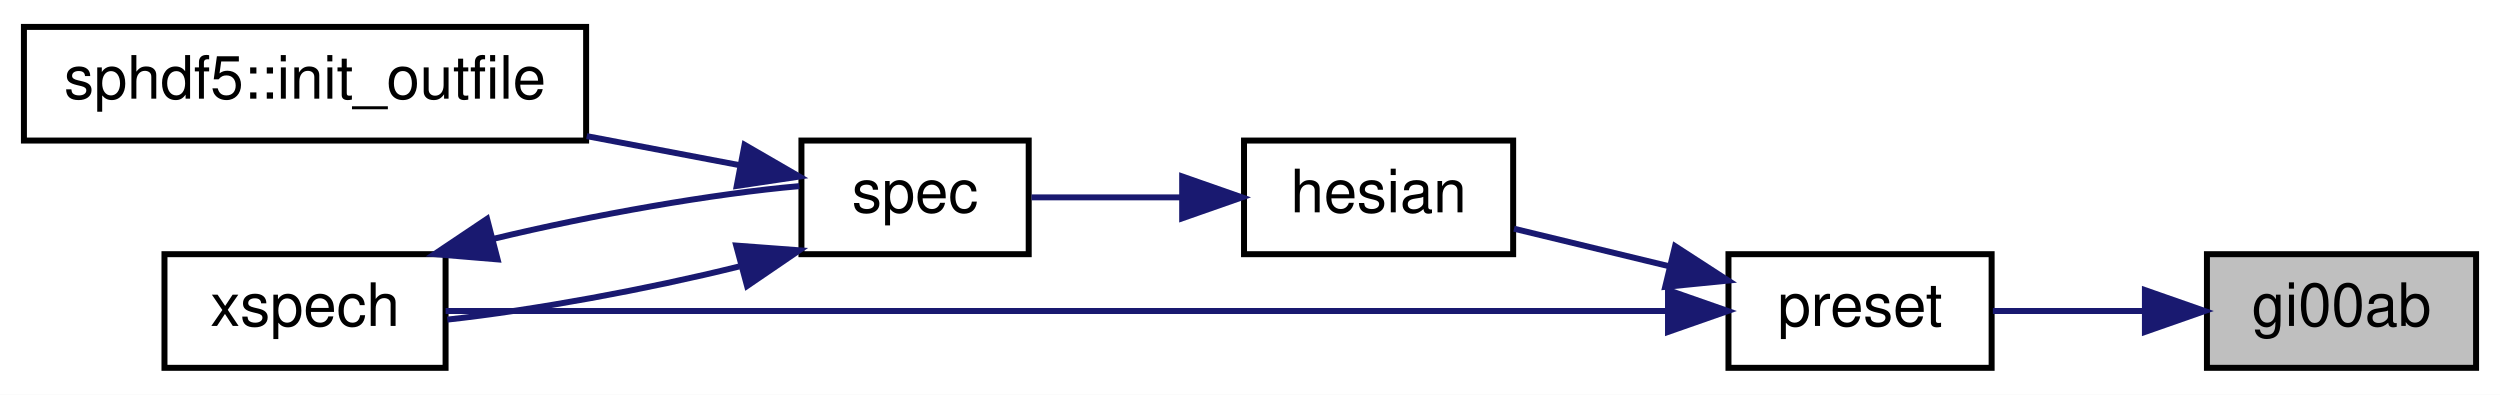
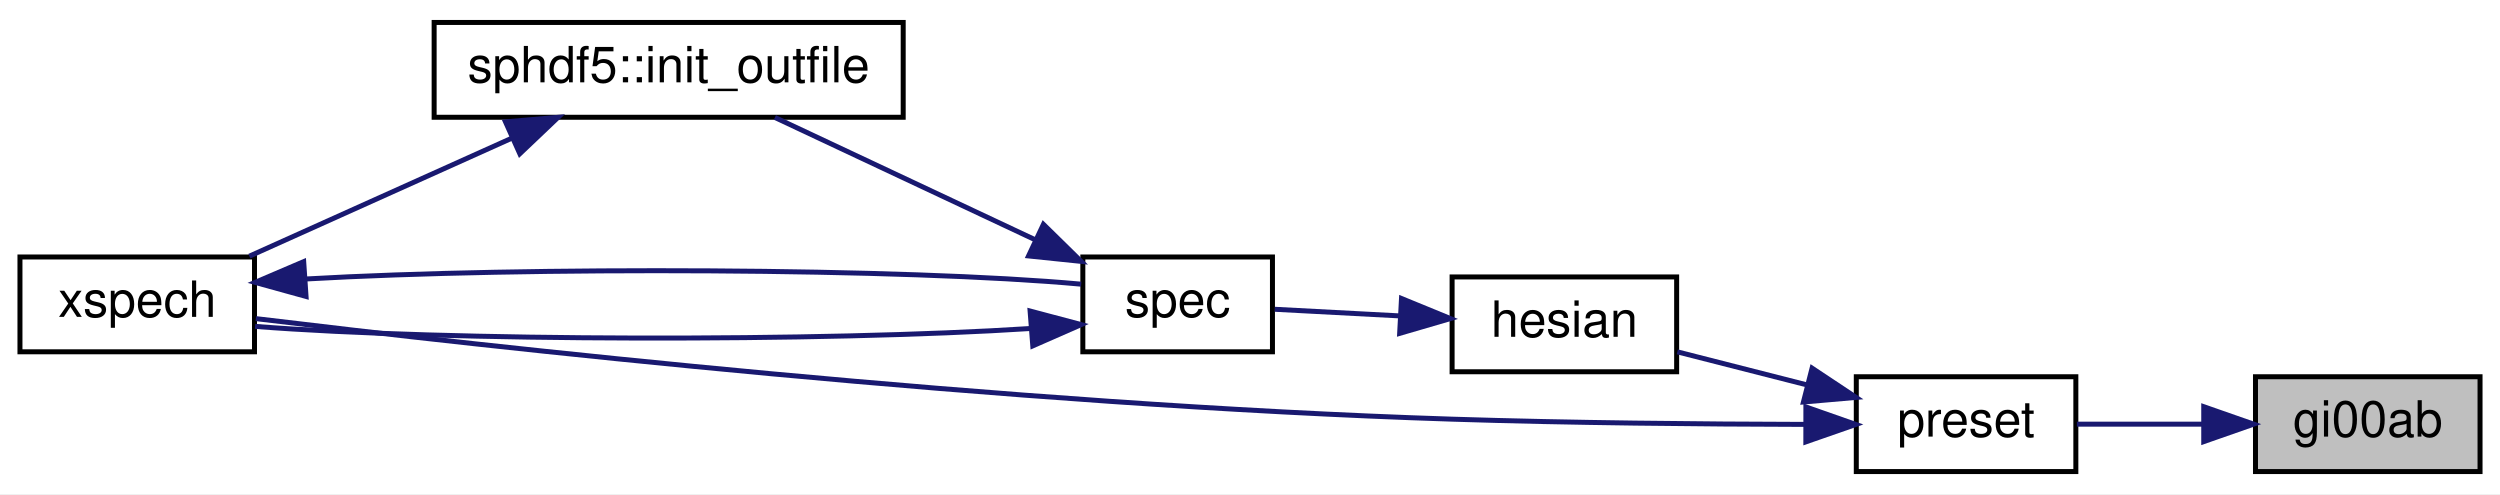
- <svg xmlns="http://www.w3.org/2000/svg" xmlns:xlink="http://www.w3.org/1999/xlink" width="418pt" height="66pt" viewBox="0.00 0.00 418.00 66.00">
-   <g id="graph0" class="graph" transform="scale(1 1) rotate(0) translate(4 62)">
-     <polygon fill="white" stroke="transparent" points="-4,4 -4,-62 414,-62 414,4 -4,4" />
+ <svg xmlns="http://www.w3.org/2000/svg" xmlns:xlink="http://www.w3.org/1999/xlink" width="501pt" height="99pt" viewBox="0.00 0.00 501.00 99.00">
+   <g id="graph0" class="graph" transform="scale(1 1) rotate(0) translate(4 95)">
+     <polygon fill="white" stroke="transparent" points="-4,4 -4,-95 497,-95 497,4 -4,4" />
    <g id="node1" class="node">
      <g id="a_node1">
        <a xlink:title="Assign Fourier mode labels.">
-           <polygon fill="#bfbfbf" stroke="black" points="365,-0.5 365,-19.5 410,-19.5 410,-0.5 365,-0.5" />
-           <text text-anchor="middle" x="387.5" y="-7.5" font-family="Helvetica,sans-Serif" font-size="10.00">gi00ab</text>
+           <polygon fill="#bfbfbf" stroke="black" points="448,-0.5 448,-19.5 493,-19.5 493,-0.5 448,-0.5" />
+           <text text-anchor="middle" x="470.5" y="-7.5" font-family="Helvetica,sans-Serif" font-size="10.00">gi00ab</text>
        </a>
      </g>
    </g>
    <g id="node2" class="node">
      <g id="a_node2">
        <a xlink:href="group__grp__initialization.html#ga28628de0fdb3b3497668007d8d0643bd" target="_top" xlink:title="Allocates and initializes internal arrays.">
-           <polygon fill="white" stroke="black" points="285,-0.5 285,-19.5 329,-19.5 329,-0.5 285,-0.5" />
-           <text text-anchor="middle" x="307" y="-7.5" font-family="Helvetica,sans-Serif" font-size="10.00">preset</text>
+           <polygon fill="white" stroke="black" points="368,-0.5 368,-19.5 412,-19.5 412,-0.5 368,-0.5" />
+           <text text-anchor="middle" x="390" y="-7.5" font-family="Helvetica,sans-Serif" font-size="10.00">preset</text>
        </a>
      </g>
    </g>
    <g id="edge1" class="edge">
-       <path fill="none" stroke="midnightblue" d="M354.57,-10C346.03,-10 337.01,-10 329.21,-10" />
-       <polygon fill="midnightblue" stroke="midnightblue" points="354.63,-13.5 364.63,-10 354.63,-6.5 354.63,-13.5" />
+       <path fill="none" stroke="midnightblue" d="M437.57,-10C429.03,-10 420.01,-10 412.21,-10" />
+       <polygon fill="midnightblue" stroke="midnightblue" points="437.63,-13.5 447.63,-10 437.63,-6.5 437.63,-13.5" />
    </g>
    <g id="node3" class="node">
      <g id="a_node3">
        <a xlink:href="group__grp__diagnostics.html#ga7401b50ec10c6598ee4a8112717a63ec" target="_top" xlink:title="Computes eigenvalues and eigenvectors of derivative matrix, .">
-           <polygon fill="white" stroke="black" points="204,-19.5 204,-38.5 249,-38.5 249,-19.5 204,-19.5" />
-           <text text-anchor="middle" x="226.5" y="-26.5" font-family="Helvetica,sans-Serif" font-size="10.00">hesian</text>
+           <polygon fill="white" stroke="black" points="287,-20.5 287,-39.5 332,-39.5 332,-20.5 287,-20.5" />
+           <text text-anchor="middle" x="309.5" y="-27.5" font-family="Helvetica,sans-Serif" font-size="10.00">hesian</text>
        </a>
      </g>
    </g>
    <g id="edge2" class="edge">
-       <path fill="none" stroke="midnightblue" d="M275.13,-17.47C266.44,-19.58 257.17,-21.82 249.14,-23.76" />
-       <polygon fill="midnightblue" stroke="midnightblue" points="276.07,-20.85 284.96,-15.09 274.42,-14.04 276.07,-20.85" />
+       <path fill="none" stroke="midnightblue" d="M358.13,-17.86C349.44,-20.08 340.17,-22.44 332.14,-24.49" />
+       <polygon fill="midnightblue" stroke="midnightblue" points="359.14,-21.22 367.96,-15.36 357.41,-14.44 359.14,-21.22" />
    </g>
    <g id="node6" class="node">
      <g id="a_node6">
        <a xlink:href="xspech_8f90.html#aea782eae089760a491c2c54f9903abcc" target="_top" xlink:title="Main program of SPEC.">
-           <polygon fill="white" stroke="black" points="23.5,-0.5 23.5,-19.5 70.5,-19.5 70.5,-0.5 23.5,-0.5" />
-           <text text-anchor="middle" x="47" y="-7.5" font-family="Helvetica,sans-Serif" font-size="10.00">xspech</text>
+           <polygon fill="white" stroke="black" points="0,-24.5 0,-43.5 47,-43.5 47,-24.5 0,-24.5" />
+           <text text-anchor="middle" x="23.5" y="-31.5" font-family="Helvetica,sans-Serif" font-size="10.00">xspech</text>
        </a>
      </g>
    </g>
-     <g id="edge7" class="edge">
-       <path fill="none" stroke="midnightblue" d="M274.78,-10C222.06,-10 116.65,-10 70.51,-10" />
-       <polygon fill="midnightblue" stroke="midnightblue" points="274.89,-13.5 284.89,-10 274.89,-6.5 274.89,-13.5" />
+     <g id="edge8" class="edge">
+       <path fill="none" stroke="midnightblue" d="M357.71,-9.95C337.52,-10 310.71,-10.24 287,-11 198.07,-13.84 92.74,-25.64 47.27,-31.15" />
+       <polygon fill="midnightblue" stroke="midnightblue" points="357.9,-13.45 367.9,-9.94 357.89,-6.45 357.9,-13.45" />
    </g>
    <g id="node4" class="node">
      <g id="a_node4">
        <a xlink:href="xspech_8f90.html#a48f45478dc2c9f70ea8aa1c60ad06503" target="_top" xlink:title=" ">
-           <polygon fill="white" stroke="black" points="130,-19.5 130,-38.5 168,-38.5 168,-19.5 130,-19.5" />
-           <text text-anchor="middle" x="149" y="-26.5" font-family="Helvetica,sans-Serif" font-size="10.00">spec</text>
+           <polygon fill="white" stroke="black" points="213,-24.5 213,-43.5 251,-43.5 251,-24.5 213,-24.5" />
+           <text text-anchor="middle" x="232" y="-31.5" font-family="Helvetica,sans-Serif" font-size="10.00">spec</text>
        </a>
      </g>
    </g>
    <g id="edge3" class="edge">
-       <path fill="none" stroke="midnightblue" d="M193.55,-29C184.99,-29 176.03,-29 168.47,-29" />
-       <polygon fill="midnightblue" stroke="midnightblue" points="193.66,-32.5 203.66,-29 193.66,-25.5 193.66,-32.5" />
+       <path fill="none" stroke="midnightblue" d="M276.55,-31.69C267.99,-32.15 259.03,-32.62 251.47,-33.02" />
+       <polygon fill="midnightblue" stroke="midnightblue" points="276.86,-35.18 286.66,-31.16 276.49,-28.19 276.86,-35.18" />
    </g>
    <g id="node5" class="node">
      <g id="a_node5">
-         <a xlink:href="sphdf5_8f90.html#a0f962c09cd5d5eba99f1cba043cb3898" target="_top" xlink:title="initialize the interface to the HDF5 library and open the output file">
-           <polygon fill="white" stroke="black" points="0,-38.5 0,-57.5 94,-57.5 94,-38.5 0,-38.5" />
-           <text text-anchor="middle" x="47" y="-45.5" font-family="Helvetica,sans-Serif" font-size="10.00">sphdf5::init_outfile</text>
+         <a xlink:href="namespacesphdf5.html#a0f962c09cd5d5eba99f1cba043cb3898" target="_top" xlink:title="initialize the interface to the HDF5 library and open the output file">
+           <polygon fill="white" stroke="black" points="83,-71.5 83,-90.5 177,-90.5 177,-71.5 83,-71.5" />
+           <text text-anchor="middle" x="130" y="-78.5" font-family="Helvetica,sans-Serif" font-size="10.00">sphdf5::init_outfile</text>
        </a>
      </g>
    </g>
    <g id="edge4" class="edge">
-       <path fill="none" stroke="midnightblue" d="M119.77,-34.36C111.77,-35.88 102.86,-37.58 94.1,-39.24" />
-       <polygon fill="midnightblue" stroke="midnightblue" points="120.49,-37.79 129.66,-32.48 119.18,-30.91 120.49,-37.79" />
+       <path fill="none" stroke="midnightblue" d="M203.49,-46.93C186.97,-54.69 166.32,-64.4 151.29,-71.46" />
+       <polygon fill="midnightblue" stroke="midnightblue" points="205.1,-50.04 212.66,-42.62 202.12,-43.71 205.1,-50.04" />
+     </g>
+     <g id="edge7" class="edge">
+       <path fill="none" stroke="midnightblue" d="M202.7,-29.18C161.3,-26.48 85.03,-26.61 47.12,-29.59" />
+       <polygon fill="midnightblue" stroke="midnightblue" points="202.43,-32.67 212.67,-29.95 202.97,-25.69 202.43,-32.67" />
    </g>
    <g id="edge5" class="edge">
-       <path fill="none" stroke="midnightblue" d="M119.6,-17.45C104.14,-13.61 85.27,-10.15 70.79,-8.56" />
-       <polygon fill="midnightblue" stroke="midnightblue" points="119.09,-20.94 129.66,-20.15 120.91,-14.18 119.09,-20.94" />
+       <path fill="none" stroke="midnightblue" d="M98.43,-67.25C81.59,-59.68 61.11,-50.46 45.97,-43.66" />
+       <polygon fill="midnightblue" stroke="midnightblue" points="97.3,-70.58 107.85,-71.49 100.17,-64.19 97.3,-70.58" />
    </g>
    <g id="edge6" class="edge">
-       <path fill="none" stroke="midnightblue" d="M78.52,-22.07C95.22,-26.11 115.37,-29.63 129.66,-30.88" />
-       <polygon fill="midnightblue" stroke="midnightblue" points="79.2,-18.63 68.64,-19.51 77.44,-25.41 79.2,-18.63" />
+       <path fill="none" stroke="midnightblue" d="M57.28,-39.09C101.23,-41.61 177.75,-41.26 212.67,-38.05" />
+       <polygon fill="midnightblue" stroke="midnightblue" points="57.33,-35.59 47.12,-38.41 56.86,-42.57 57.33,-35.59" />
    </g>
  </g>
</svg>
